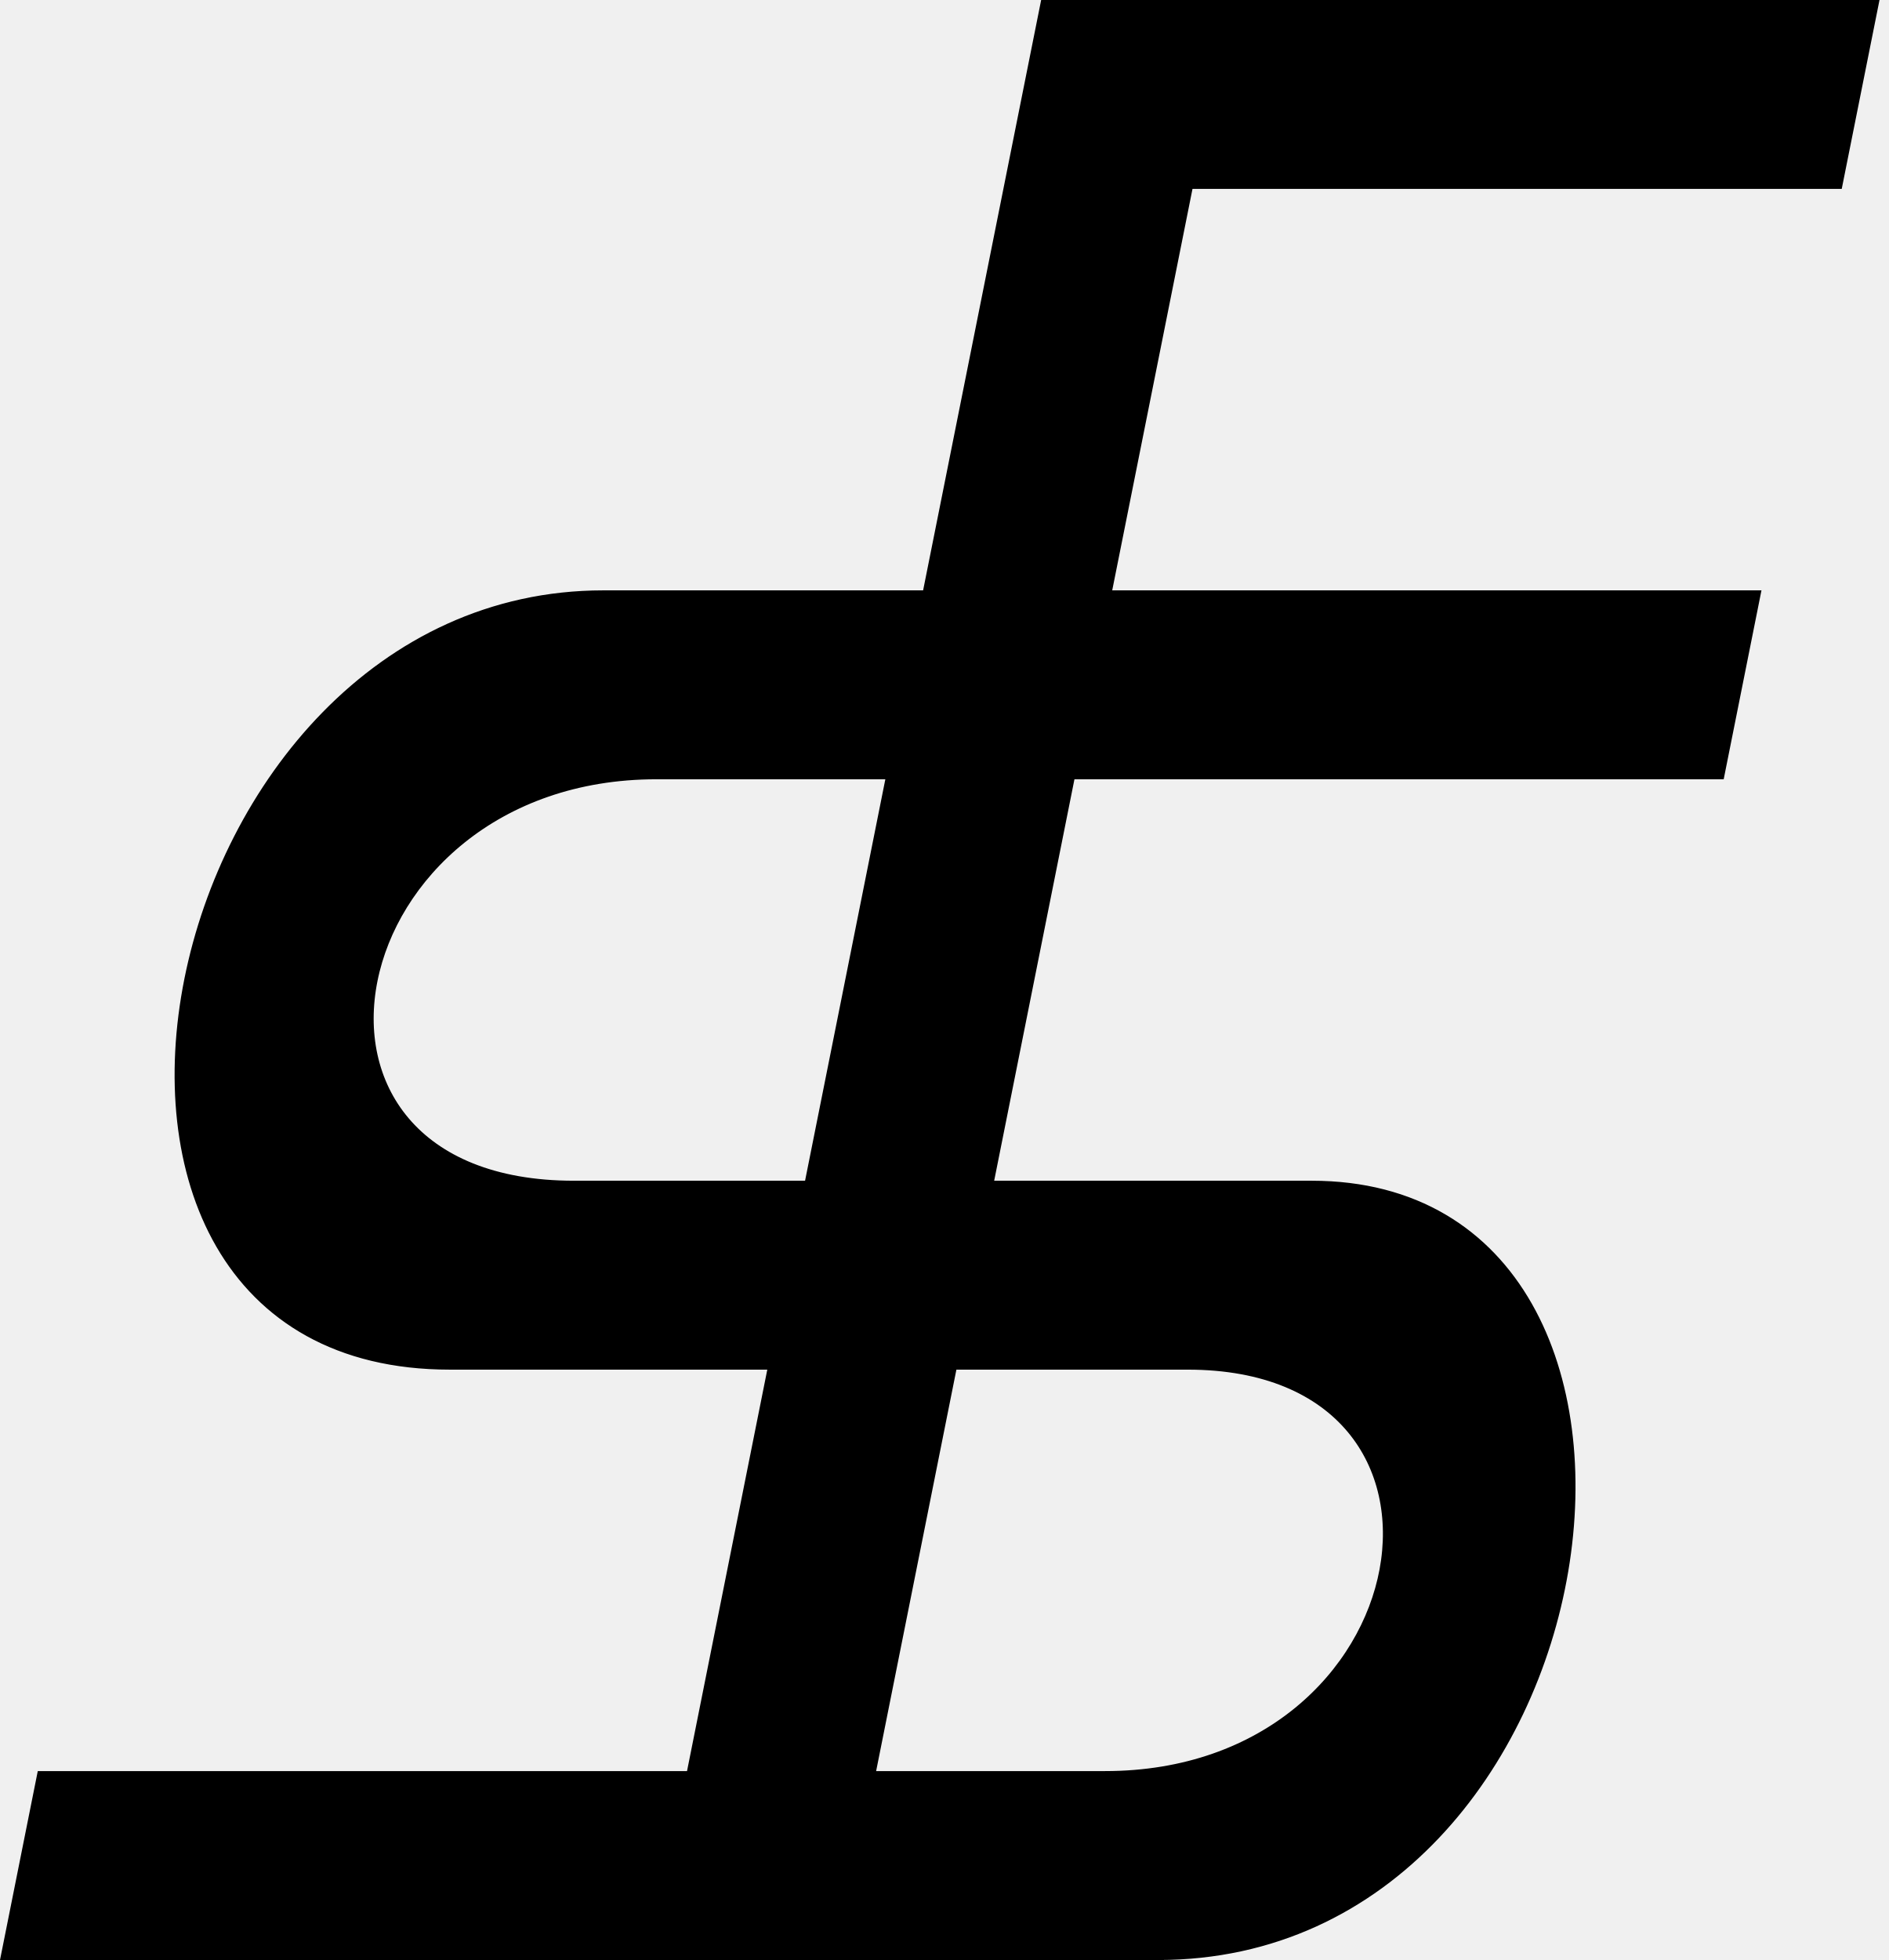
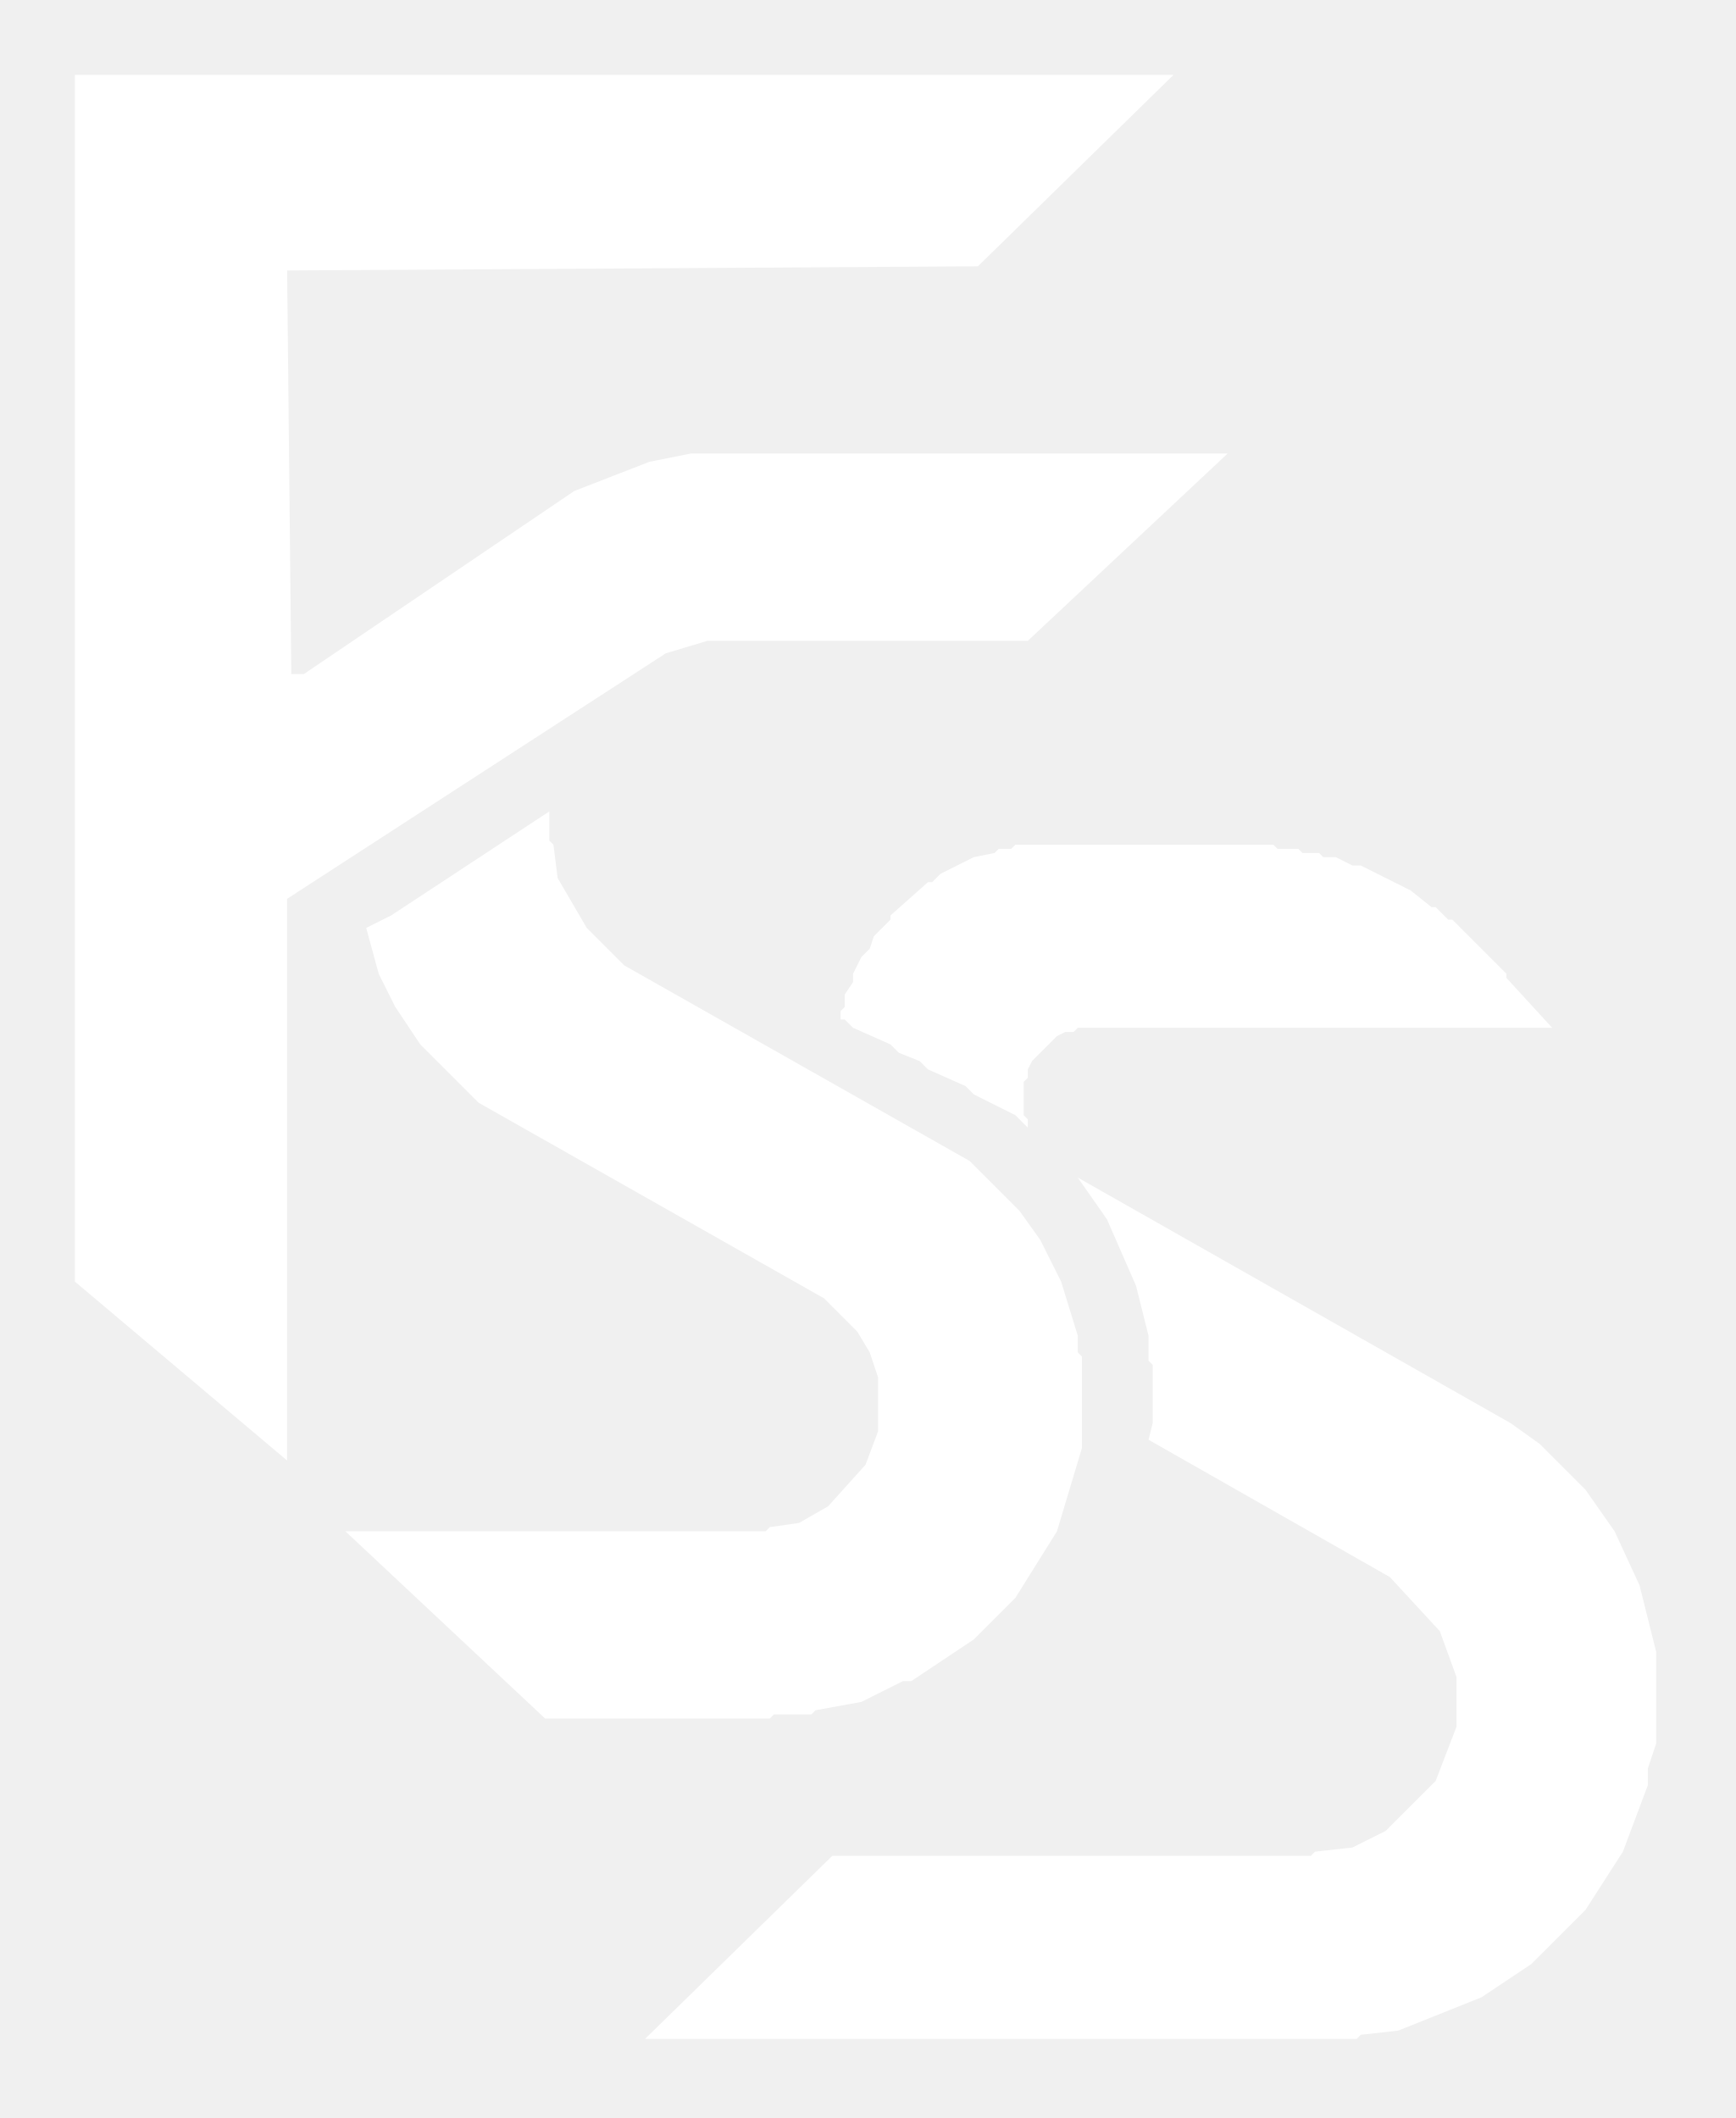
- <svg xmlns="http://www.w3.org/2000/svg" width="160" height="166" viewBox="0 0 160 166" fill="none">
-   <path fill-rule="evenodd" clip-rule="evenodd" d="M88.61 0.5H158.61L155.61 15.5H100.61L93.61 50.5H148.61L145.61 65.5H90.61L83.61 100.5H111.11C146.11 100.5 137.11 165.5 98.11 165.5H0.61L3.61 150.5H58.61L65.61 115.5H38.11C0.11 115.5 13.11 50.5 51.11 50.5H78.61L88.61 0.5ZM55.61 65.5C28.11 65.5 21.11 100.5 48.61 100.5H68.61L75.61 65.5H55.61ZM100.61 115.5H80.61L73.61 150.5H93.61C121.11 150.5 127.11 115.5 100.61 115.5Z" fill="black" />
-   <path d="M98.61 165.5H0.61M0.61 165.5L3.61 150.5H58.61L65.61 115.5H38.11C0.11 115.5 13.11 50.5 51.11 50.5H78.61L88.61 0.5H158.61L155.61 15.5H100.61L93.61 50.5H148.61L145.61 65.5H90.61L83.61 100.5H111.11C146.11 100.5 137.11 165.5 98.11 165.5H0.61ZM54.61 65.5H75.61M75.61 65.5L68.61 100.5H48.61C21.11 100.5 28.11 65.5 55.61 65.5H75.61ZM80.61 115.5H100.61C127.11 115.5 121.11 150.5 93.61 150.5H73.61L80.61 115.5Z" stroke="black" />
+ <svg xmlns="http://www.w3.org/2000/svg" viewBox="0 0 417 509" width="417" height="509" fill="none">
+   <path d="M 388 368 L 381 358 L 370 347 L 363 342 L 259 283 L 266 293 L 273 309 L 276 321 L 276 327 L 277 328 L 277 342 L 276 346 L 334 379 L 346 392 L 350 403 L 350 415 L 345 428 L 333 440 L 325 444 L 316 445 L 315 446 L 200 446 L 155 490 L 326 490 L 327 489 L 336 488 L 356 480 L 368 472 L 381 459 L 390 445 L 396 429 L 396 425 L 398 419 L 398 397 L 394 381 Z M 202 243 L 202 245 L 203 245 L 205 247 L 214 251 L 216 253 L 221 255 L 223 257 L 232 261 L 234 263 L 244 268 L 247 271 L 247 269 L 246 268 L 246 260 L 247 259 L 247 257 L 248 255 L 254 249 L 256 248 L 258 248 L 259 247 L 373 247 L 362 235 L 362 234 L 349 221 L 348 221 L 345 218 L 344 218 L 339 214 L 327 208 L 325 208 L 321 206 L 318 206 L 317 205 L 313 205 L 312 204 L 307 204 L 306 203 L 244 203 L 243 204 L 240 204 L 239 205 L 234 206 L 226 210 L 224 212 L 223 212 L 214 220 L 214 221 L 210 225 L 209 228 L 207 230 L 205 234 L 205 236 L 203 239 L 203 242 Z M 132 195 L 94 220 L 88 223 L 91 234 L 95 242 L 101 251 L 115 265 L 198 312 L 206 320 L 209 325 L 211 331 L 211 344 L 208 352 L 199 362 L 192 366 L 185 367 L 184 368 L 83 368 L 131 413 L 185 413 L 186 412 L 195 412 L 196 411 L 207 409 L 217 404 L 219 404 L 234 394 L 244 384 L 254 368 L 260 348 L 260 326 L 259 325 L 259 321 L 255 308 L 250 298 L 245 291 L 233 279 L 150 232 L 141 223 L 134 211 L 133 203 L 132 202 Z M 282 18 L 18 18 L 18 308 L 69 351 L 69 216 L 160 157 L 170 154 L 247 154 L 295 109 L 166 109 L 156 111 L 138 118 L 73 162 L 70 162 L 69 65 L 235 64 Z" fill="#FFFFFF" fill-rule="evenodd" />
</svg>
